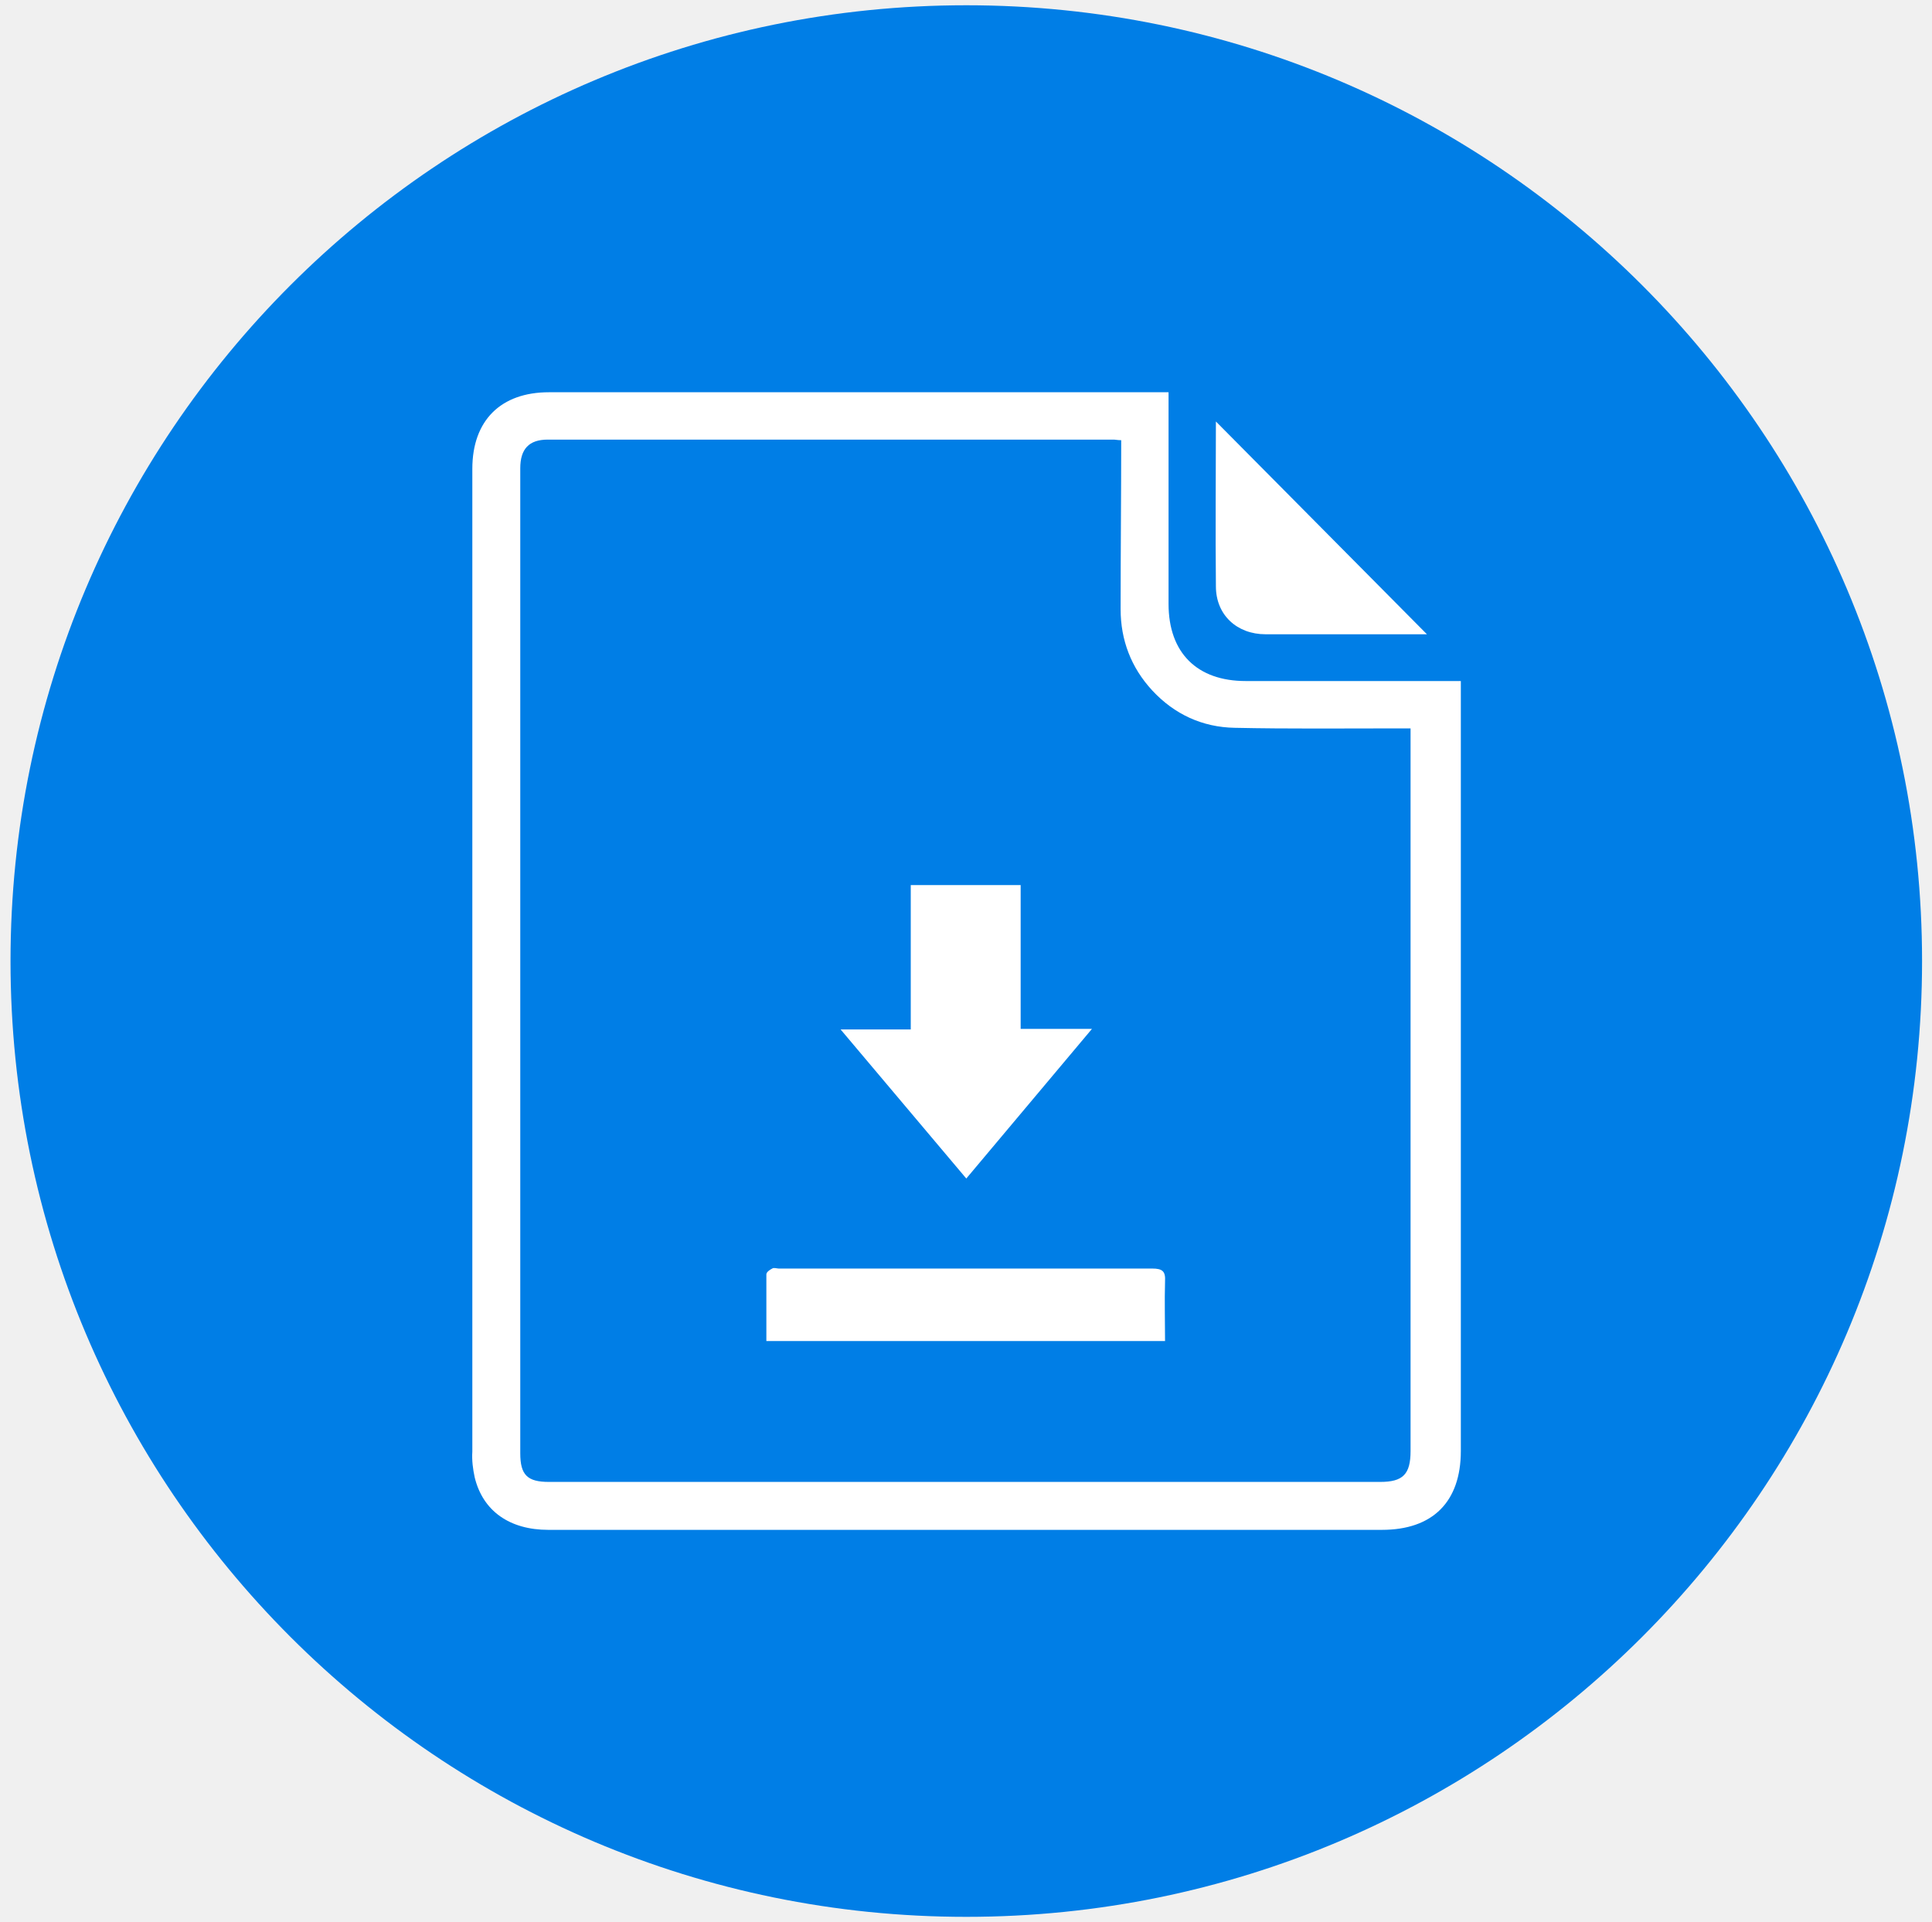
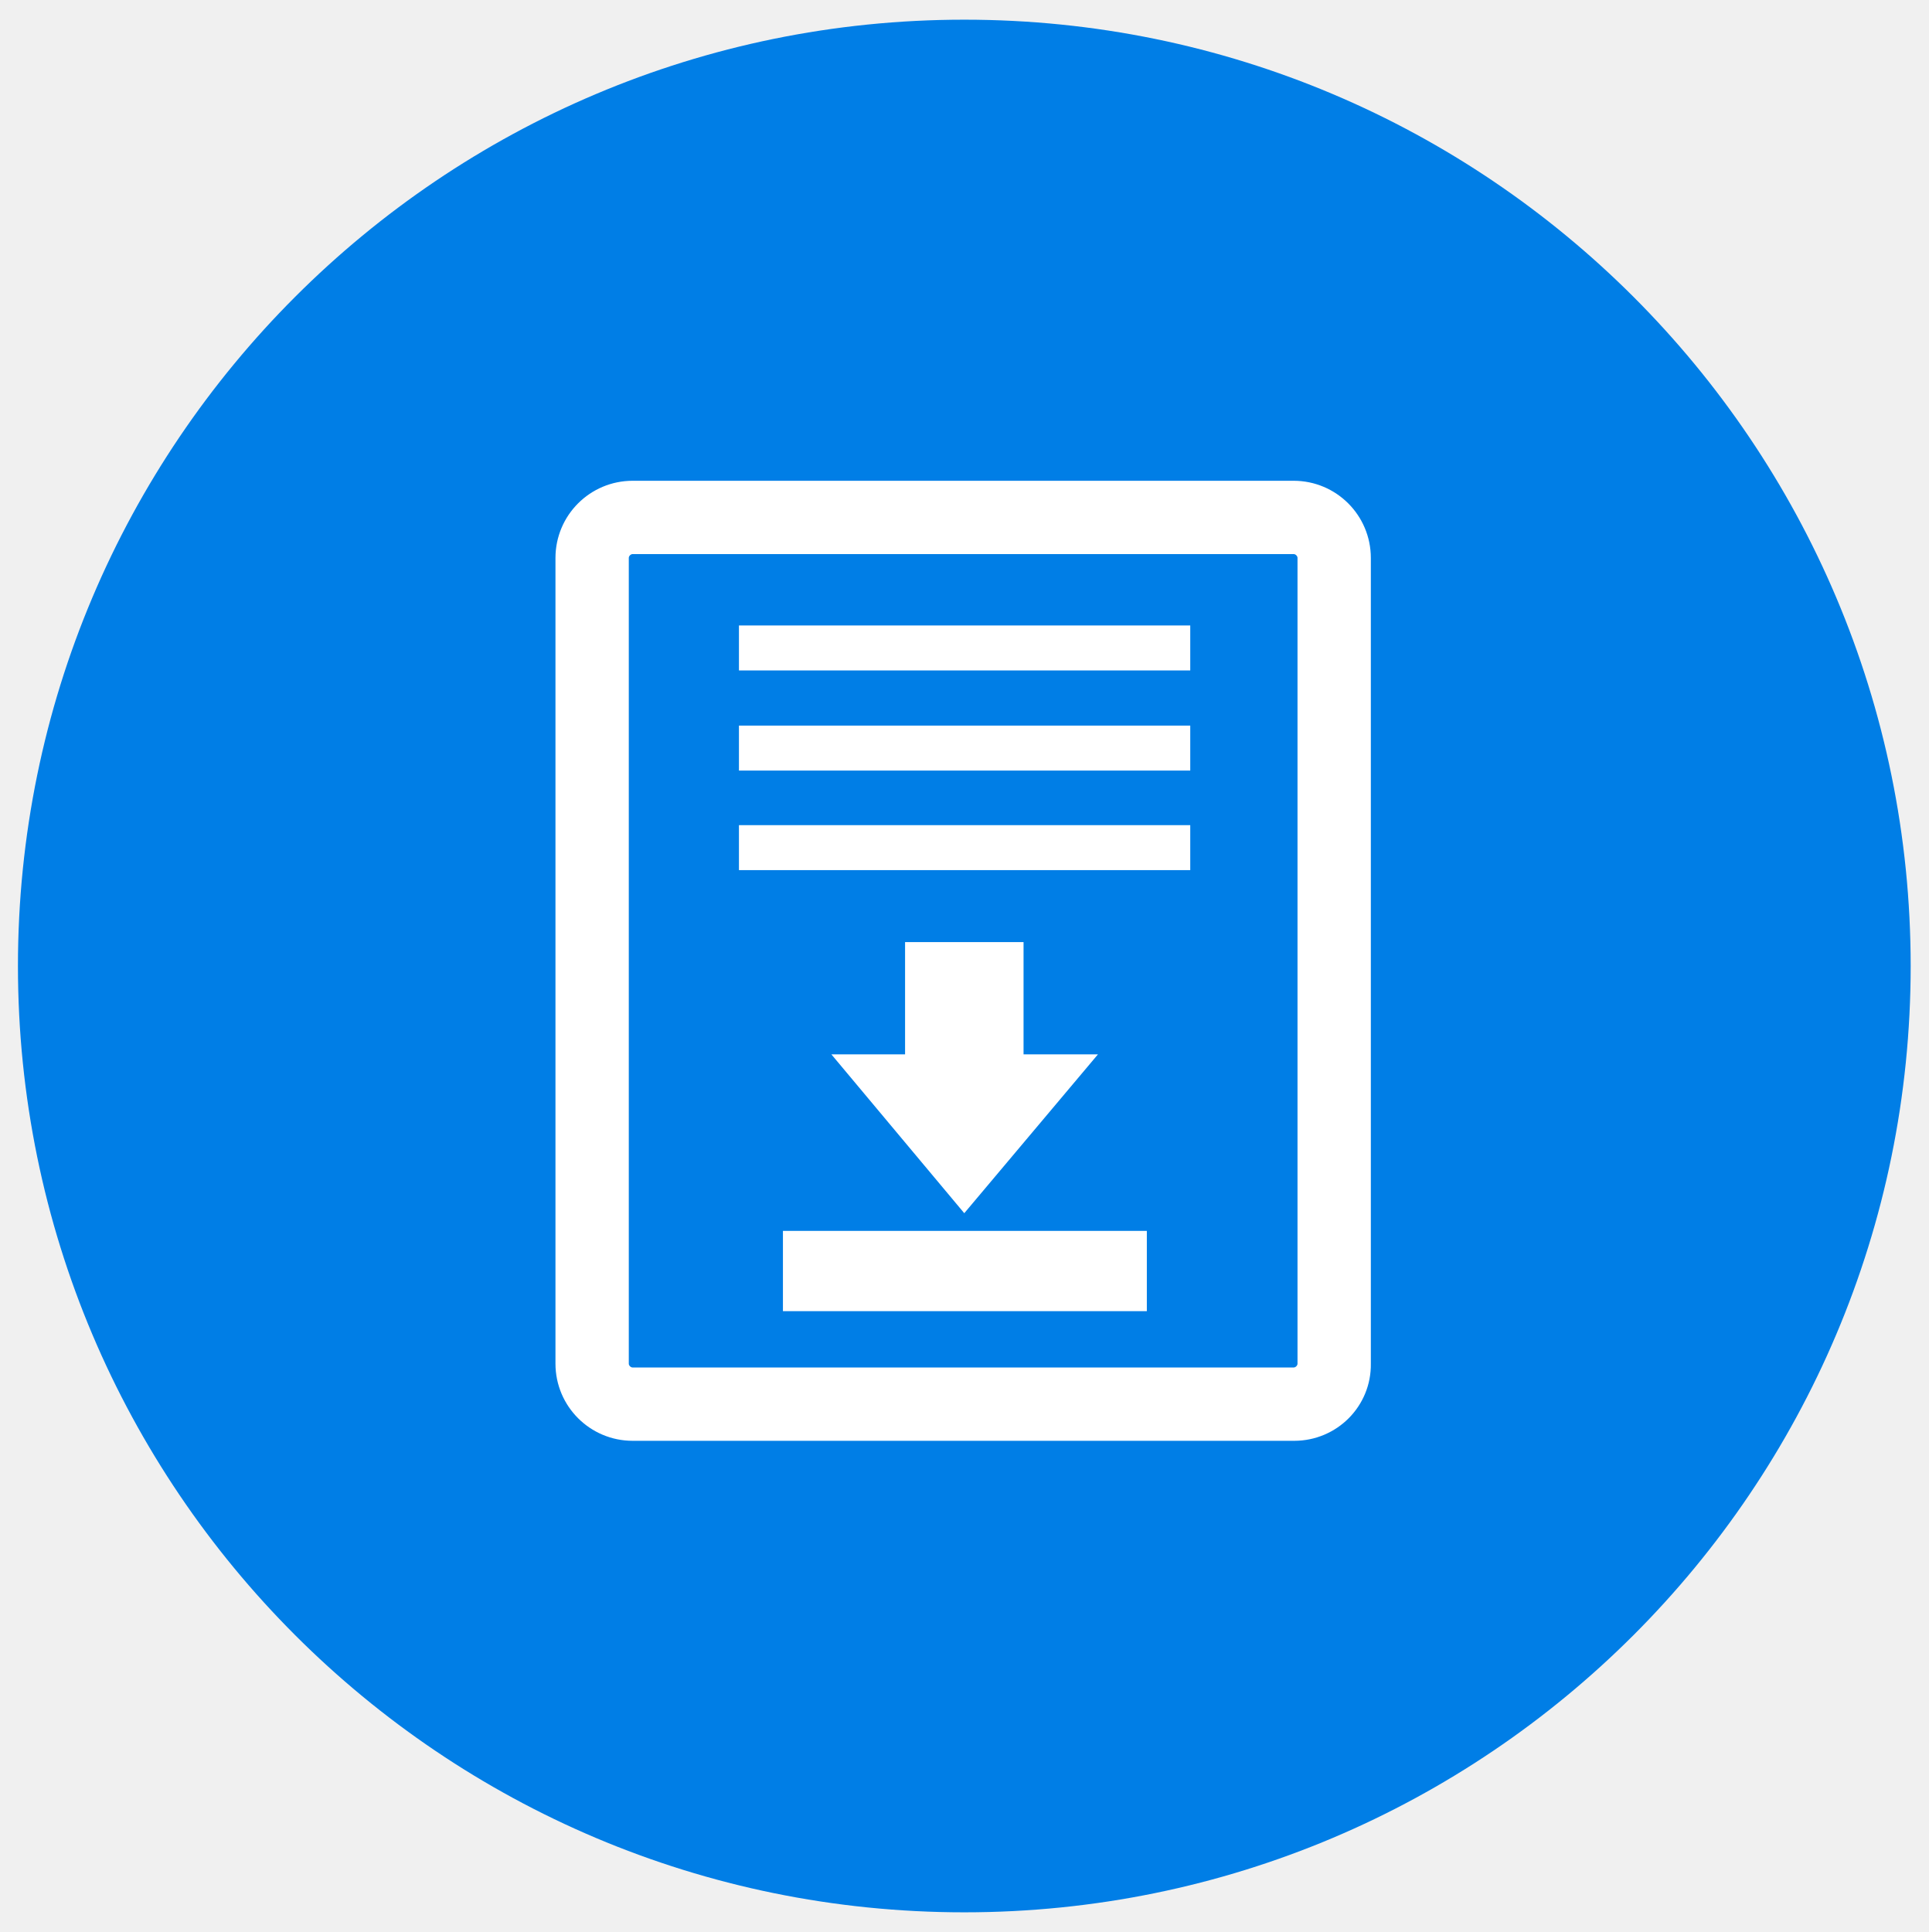
- <svg xmlns="http://www.w3.org/2000/svg" version="1.1" id="Layer_1" x="0px" y="0px" viewBox="0 0 330.5 328.7" style="enable-background:new 0 0 330.5 328.7;" xml:space="preserve">
+ <svg xmlns="http://www.w3.org/2000/svg" version="1.1" id="Layer_1" x="0px" y="0px" viewBox="0 0 333.2 333.8" style="enable-background:new 0 0 333.2 333.8;" xml:space="preserve">
  <style type="text/css">
	.st0{fill:#007EE6;}
- 	.st1{fill:#FFFFFF;}
+ 	.st1{fill:#FFFFFF;stroke:#FFFFFF;stroke-width:5.669;stroke-miterlimit:10;}
</style>
-   <circle class="st0" cx="165.3" cy="164.4" r="163.5" />
  <g>
+     <circle class="st0" cx="166.6" cy="166.9" r="163.5" />
    <g>
-       <path class="st1" d="M199.9,67.1v2.5c0,11.2,0,22.5,0,33.7c0,8.4,4.9,13.2,13.2,13.2c11.5,0,23,0,34.5,0h2.3v2.2    c0,52.4,0,95.5,0,129.5c0,8.7-4.8,13.5-13.5,13.5H93.8c-6.6,0-11.2-3.2-12.6-9c-0.3-1.4-0.5-2.9-0.4-4.4c0-56,0-112.1,0-168.1    c0-8.3,4.9-13.1,13.1-13.1c28,0,76,0,104.1,0L199.9,67.1L199.9,67.1z M191.8,75.3c-0.6,0-1-0.1-1.3-0.1c-25.6,0-71.2,0-96.8,0    c-3.2,0-4.7,1.6-4.7,4.9c0,56.2,0,112.4,0,168.5c0,3.7,1.2,4.9,4.9,4.9h142.2c3.9,0,5.2-1.3,5.2-5.3c0-31.2,0-71.7,0-121.4v-2.2    H239c-9.3,0-18.5,0.1-27.8-0.1c-5.5-0.1-10.3-2.3-14.1-6.4c-3.6-3.9-5.4-8.6-5.4-13.9C191.7,94.7,191.8,85.1,191.8,75.3z" />
-       <path class="st1" d="M244.1,108.5h-12.5c-5,0-10.1,0-15.1,0c-4.9,0-8.5-3.3-8.5-8.2c-0.1-9.5,0-19,0-28.2L244.1,108.5z" />
-     </g>
-     <g>
-       <path class="st1" d="M143.8,176.1h12v-24.7h18.8V176h12.2l-21.5,25.6L143.8,176.1z" />
-       <path class="st1" d="M131.1,229.4c0-3.9,0-7.6,0-11.4c0-0.4,0.6-0.8,1-1c0.3-0.2,0.8,0,1.1,0c21.3,0,42.6,0,63.9,0    c1.8,0,2.3,0.5,2.2,2.2c-0.1,3.4,0,6.7,0,10.2L131.1,229.4z" />
+       <g>
+         <path class="st1" d="M223.6,246.1H109.3c-5.8,0-10.5-4.7-10.5-10.5V96.4c0-5.8,4.7-10.5,10.5-10.5h114.2     c5.8,0,10.5,4.7,10.5,10.5v139.2C234.1,241.4,229.4,246.1,223.6,246.1z M109.3,92.9c-1.9,0-3.5,1.6-3.5,3.5v139.2     c0,1.9,1.6,3.5,3.5,3.5h114.2c1.9,0,3.5-1.6,3.5-3.5V96.4c0-1.9-1.6-3.5-3.5-3.5H109.3z" />
+       </g>
+       <g>
+         <path class="st1" d="M149.7,185h9.5v-19.4H174V185h9.6l-17,20.2L149.7,185z" />
+       </g>
+       <rect x="130.5" y="110.9" class="st1" width="72.3" height="2.1" />
+       <rect x="130.5" y="128.2" class="st1" width="72.3" height="2.1" />
+       <rect x="130.5" y="145.4" class="st1" width="72.3" height="2.1" />
+       <rect x="138.1" y="215.5" class="st1" width="57.2" height="8.2" />
    </g>
  </g>
</svg>
